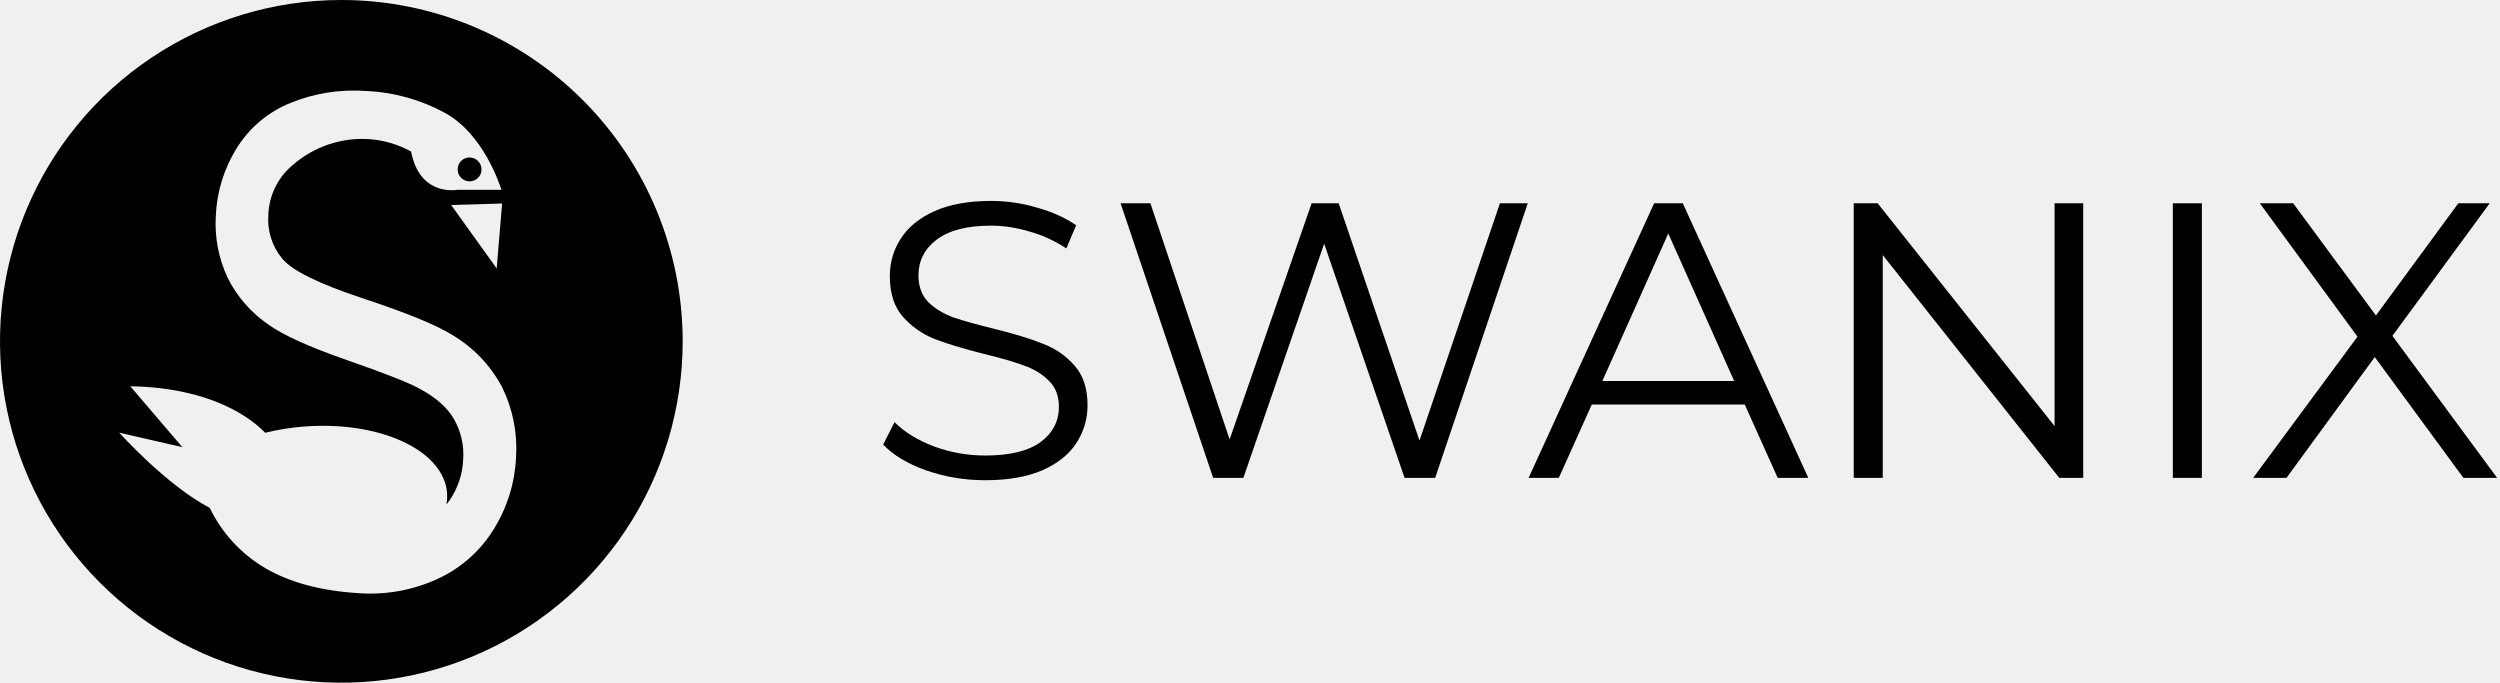
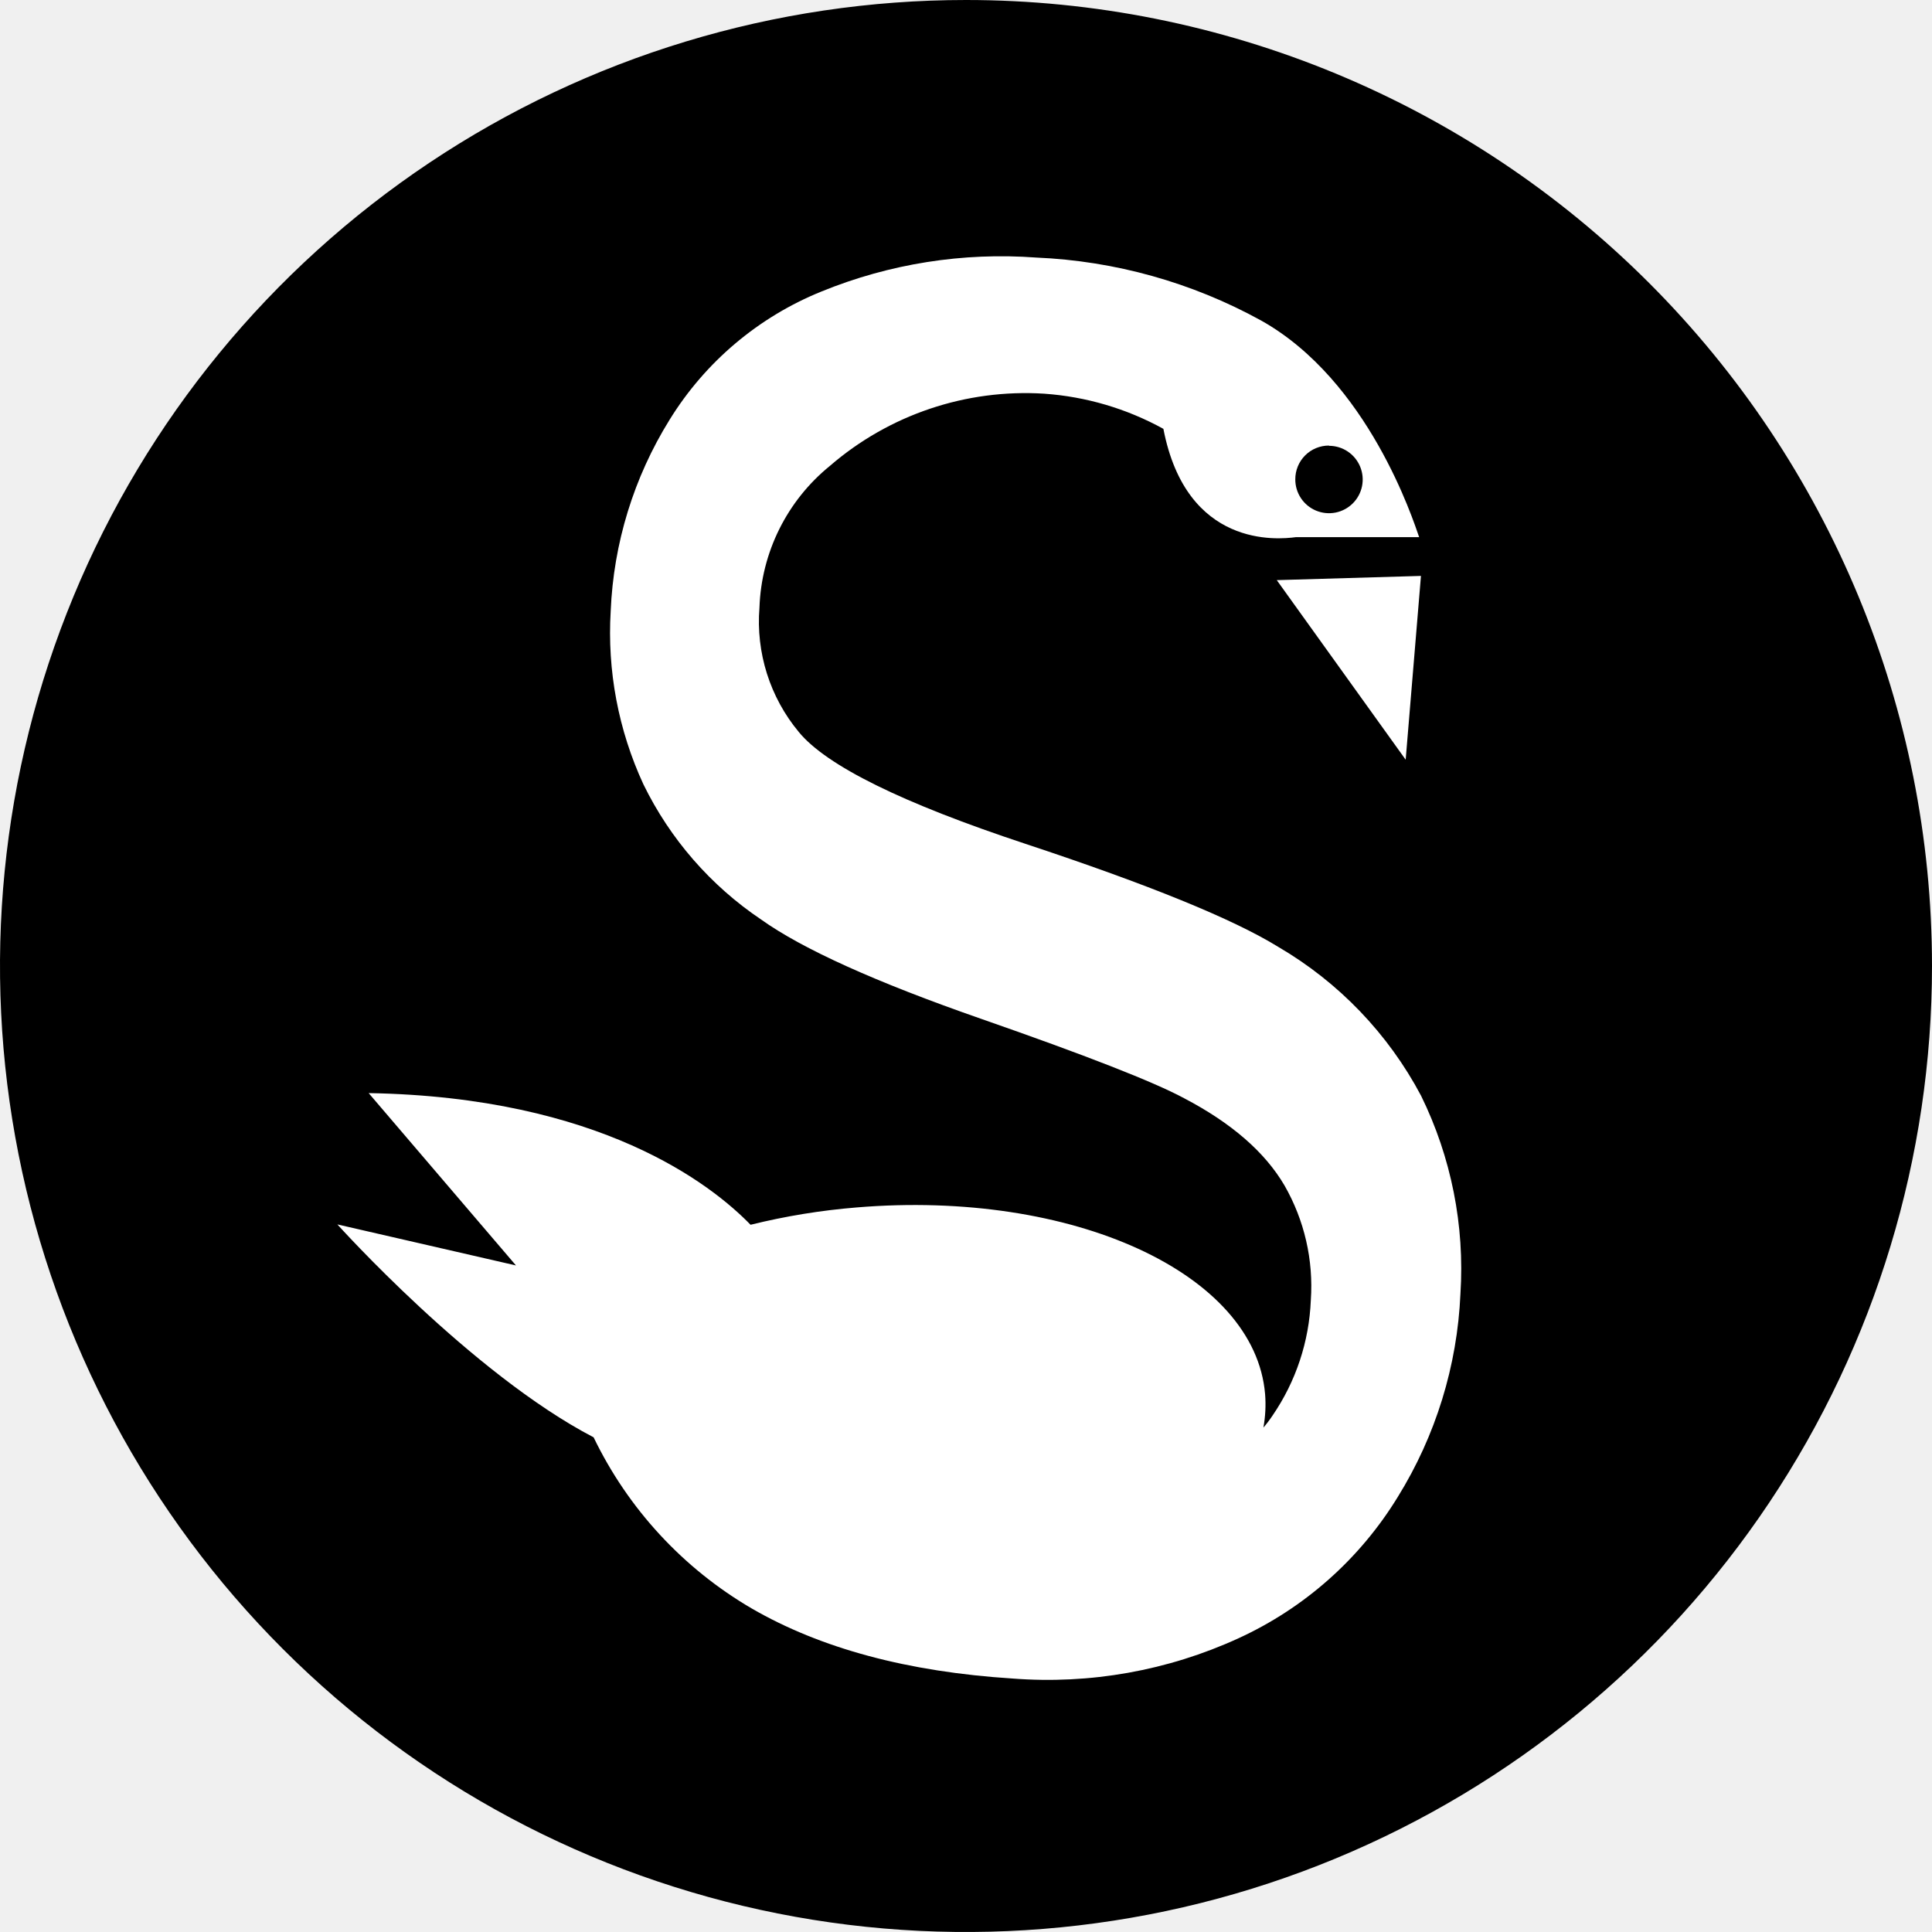
- <svg xmlns="http://www.w3.org/2000/svg" width="791" height="216" viewBox="0 0 791 216" fill="none">
-   <path d="M311.703 151.944C305.249 151.944 299.044 150.91 293.086 148.842C287.211 146.773 282.66 144.043 279.433 140.65L283.033 133.576C286.177 136.72 290.356 139.285 295.568 141.271C300.781 143.174 306.159 144.125 311.703 144.125C319.481 144.125 325.314 142.719 329.203 139.905C333.092 137.009 335.037 133.286 335.037 128.735C335.037 125.26 333.961 122.488 331.81 120.419C329.741 118.351 327.176 116.779 324.115 115.703C321.053 114.545 316.792 113.304 311.331 111.98C304.794 110.325 299.581 108.753 295.692 107.263C291.804 105.691 288.452 103.333 285.639 100.189C282.909 97.045 281.543 92.783 281.543 87.405C281.543 83.02 282.702 79.048 285.019 75.49C287.335 71.849 290.893 68.953 295.692 66.802C300.492 64.651 306.449 63.575 313.565 63.575C318.529 63.575 323.37 64.278 328.086 65.685C332.885 67.009 337.022 68.871 340.498 71.27L337.395 78.593C333.754 76.193 329.865 74.414 325.728 73.256C321.591 72.015 317.537 71.394 313.565 71.394C305.953 71.394 300.202 72.884 296.313 75.862C292.507 78.758 290.604 82.523 290.604 87.157C290.604 90.632 291.638 93.445 293.707 95.597C295.858 97.665 298.506 99.279 301.65 100.437C304.877 101.513 309.18 102.713 314.558 104.036C320.929 105.608 326.059 107.181 329.948 108.753C333.92 110.242 337.271 112.559 340.001 115.703C342.732 118.765 344.097 122.943 344.097 128.239C344.097 132.624 342.897 136.637 340.498 140.278C338.181 143.836 334.582 146.69 329.7 148.842C324.818 150.91 318.819 151.944 311.703 151.944Z" fill="black" />
-   <path d="M483.382 64.32L454.091 151.2H444.41L418.967 77.104L393.399 151.2H383.843L354.552 64.32H363.984L389.055 139.037L414.995 64.32H423.559L449.127 139.409L474.57 64.32H483.382Z" fill="black" />
-   <path d="M552.042 127.99H503.637L493.212 151.2H483.655L523.371 64.32H532.432L572.148 151.2H562.467L552.042 127.99ZM548.691 120.544L527.839 73.877L506.988 120.544H548.691Z" fill="black" />
-   <path d="M659.127 64.32V151.2H651.556L595.705 80.703V151.2H586.52V64.32H594.091L650.067 134.817V64.32H659.127Z" fill="black" />
-   <path d="M687.484 64.32H696.669V151.2H687.484V64.32Z" fill="black" />
-   <path d="M779.423 151.2L751.373 112.973L723.447 151.2H712.898L745.912 106.519L715.008 64.32H725.557L751.745 99.817L777.809 64.32H787.739L756.958 106.27L790.097 151.2H779.423Z" fill="black" />
-   <path d="M108 0C136.641 7.0158e-06 164.11 11.377 184.363 31.628C204.617 51.879 215.996 79.346 216 107.986C216.003 129.347 209.671 150.23 197.806 167.992C185.94 185.754 169.073 199.599 149.339 207.775C129.605 215.952 107.889 218.092 86.939 213.927C65.988 209.761 46.742 199.476 31.637 184.372C16.532 169.269 6.244 150.024 2.076 129.074C-2.092 108.124 0.046 86.408 8.22 66.673C16.394 46.938 30.236 30.07 47.997 18.202C65.758 6.334 86.639 1.65803e-07 108 0ZM115.858 28.796C107.666 28.187 99.444 29.486 91.839 32.591C84.796 35.442 78.846 40.468 74.857 46.935C70.857 53.376 68.59 60.742 68.277 68.317C67.877 74.98 69.134 81.637 71.938 87.694C74.918 93.802 79.458 99.014 85.098 102.806C89.727 106.107 97.912 109.803 109.655 113.894C121.398 117.984 128.969 120.945 132.369 122.775C137.671 125.547 141.417 128.799 143.605 132.53C145.835 136.419 146.861 140.882 146.553 145.354C146.368 149.973 144.885 154.445 142.273 158.259C141.95 158.743 141.6 159.201 141.25 159.604C141.474 158.371 141.537 157.114 141.438 155.864C140.308 142.341 119.909 132.988 95.782 134.993C91.78 135.317 87.81 135.965 83.913 136.931C79.54 132.423 67.093 122.654 41.217 122.21L57.688 141.479L37.718 136.891C37.718 136.891 52.722 153.589 66.366 160.694C70.219 168.682 76.366 175.34 84.022 179.816C91.763 184.302 101.492 186.917 113.208 187.661C121.867 188.331 130.555 186.785 138.451 183.167C145.829 179.79 152.032 174.289 156.268 167.369C160.512 160.524 162.926 152.702 163.278 144.655C163.768 137.015 162.251 129.379 158.878 122.506C155.205 115.58 149.674 109.815 142.905 105.86C137.864 102.747 128.444 98.908 114.647 94.342C100.85 89.776 92.404 85.609 89.309 81.841C86.081 77.956 84.501 72.962 84.909 67.927C85.013 64.878 85.769 61.886 87.127 59.154C88.485 56.422 90.413 54.013 92.781 52.089C99.403 46.362 108.009 43.463 116.747 44.016C121.42 44.344 125.965 45.684 130.068 47.944C132.652 61.306 142.851 60.325 144.87 60.056H158.663C158.004 58.172 152.998 42.562 140.995 35.834C133.271 31.582 124.668 29.173 115.858 28.796ZM142.744 64.859L157.156 84.936L158.865 64.388L142.744 64.859ZM148.584 49.842C149.33 49.842 150.059 50.063 150.679 50.477C151.299 50.892 151.782 51.482 152.066 52.171C152.351 52.86 152.425 53.618 152.278 54.35C152.132 55.081 151.771 55.752 151.243 56.278C150.715 56.805 150.042 57.163 149.311 57.307C148.579 57.45 147.821 57.374 147.133 57.087C146.445 56.8 145.858 56.315 145.445 55.693C145.033 55.072 144.814 54.342 144.816 53.597C144.813 53.1 144.908 52.608 145.096 52.148C145.284 51.689 145.561 51.271 145.911 50.919C146.261 50.568 146.678 50.289 147.137 50.1C147.595 49.91 148.088 49.814 148.584 49.815V49.842Z" fill="black" />
+ <svg xmlns="http://www.w3.org/2000/svg" width="216" height="216" viewBox="0 0 216 216" fill="none">
+   <path d="M216 107.987C216.003 129.347 209.671 150.229 197.805 167.992C185.94 185.754 169.073 199.599 149.339 207.775C129.605 215.951 107.889 218.092 86.938 213.926C65.988 209.761 46.743 199.476 31.637 184.372C16.532 169.269 6.245 150.025 2.076 129.075C-2.092 108.124 0.046 86.408 8.22 66.673C16.394 46.938 30.236 30.07 47.997 18.202C65.758 6.334 86.639 1.65803e-07 108 0C136.641 -2.22311e-07 164.109 11.377 184.363 31.628C204.616 51.879 215.996 79.346 216 107.987Z" fill="black" />
+   <path d="M157.156 84.936L158.865 64.388L142.744 64.859L157.156 84.936Z" fill="white" />
+   <path d="M158.878 122.506C155.206 115.58 149.674 109.815 142.905 105.86C137.864 102.748 128.444 98.908 114.647 94.342C100.85 89.776 92.404 85.609 89.309 81.841C86.08 77.957 84.501 72.962 84.909 67.927C85.013 64.878 85.769 61.886 87.127 59.154C88.485 56.422 90.413 54.013 92.781 52.089C99.403 46.362 108.009 43.463 116.747 44.015C121.42 44.343 125.965 45.684 130.068 47.945C132.652 61.307 142.852 60.325 144.87 60.055H158.663C158.003 58.172 152.998 42.562 140.995 35.834C133.271 31.582 124.668 29.173 115.858 28.796C107.666 28.187 99.444 29.486 91.839 32.591C84.796 35.443 78.846 40.468 74.857 46.935C70.857 53.376 68.59 60.742 68.277 68.317C67.876 74.98 69.134 81.637 71.937 87.695C74.918 93.802 79.457 99.014 85.097 102.806C89.726 106.107 97.912 109.803 109.655 113.894C121.398 117.984 128.969 120.945 132.369 122.775C137.671 125.547 141.416 128.799 143.605 132.531C145.835 136.42 146.861 140.882 146.552 145.355C146.368 149.973 144.885 154.446 142.273 158.259C141.95 158.744 141.6 159.201 141.25 159.605C141.474 158.371 141.538 157.114 141.439 155.864C140.308 142.34 119.909 132.988 95.782 134.993C91.78 135.318 87.811 135.966 83.913 136.931C79.54 132.423 67.093 122.654 41.217 122.21L57.687 141.479L37.718 136.891C37.718 136.891 52.721 153.59 66.366 160.695C70.219 168.682 76.366 175.34 84.021 179.816C91.763 184.302 101.492 186.916 113.208 187.661C121.867 188.331 130.555 186.785 138.451 183.167C145.829 179.789 152.032 174.289 156.268 167.369C160.512 160.523 162.926 152.702 163.278 144.655C163.768 137.014 162.251 129.379 158.878 122.506ZM148.584 49.842C149.33 49.842 150.059 50.063 150.679 50.478C151.299 50.892 151.781 51.482 152.066 52.171C152.351 52.86 152.425 53.618 152.278 54.35C152.132 55.081 151.772 55.752 151.243 56.279C150.715 56.805 150.043 57.163 149.311 57.307C148.579 57.451 147.821 57.374 147.133 57.087C146.445 56.8 145.857 56.315 145.445 55.693C145.032 55.072 144.814 54.342 144.816 53.596C144.813 53.1 144.908 52.608 145.096 52.148C145.283 51.689 145.561 51.271 145.911 50.919C146.261 50.568 146.678 50.289 147.137 50.099C147.596 49.91 148.088 49.813 148.584 49.815V49.842Z" fill="white" />
</svg>
